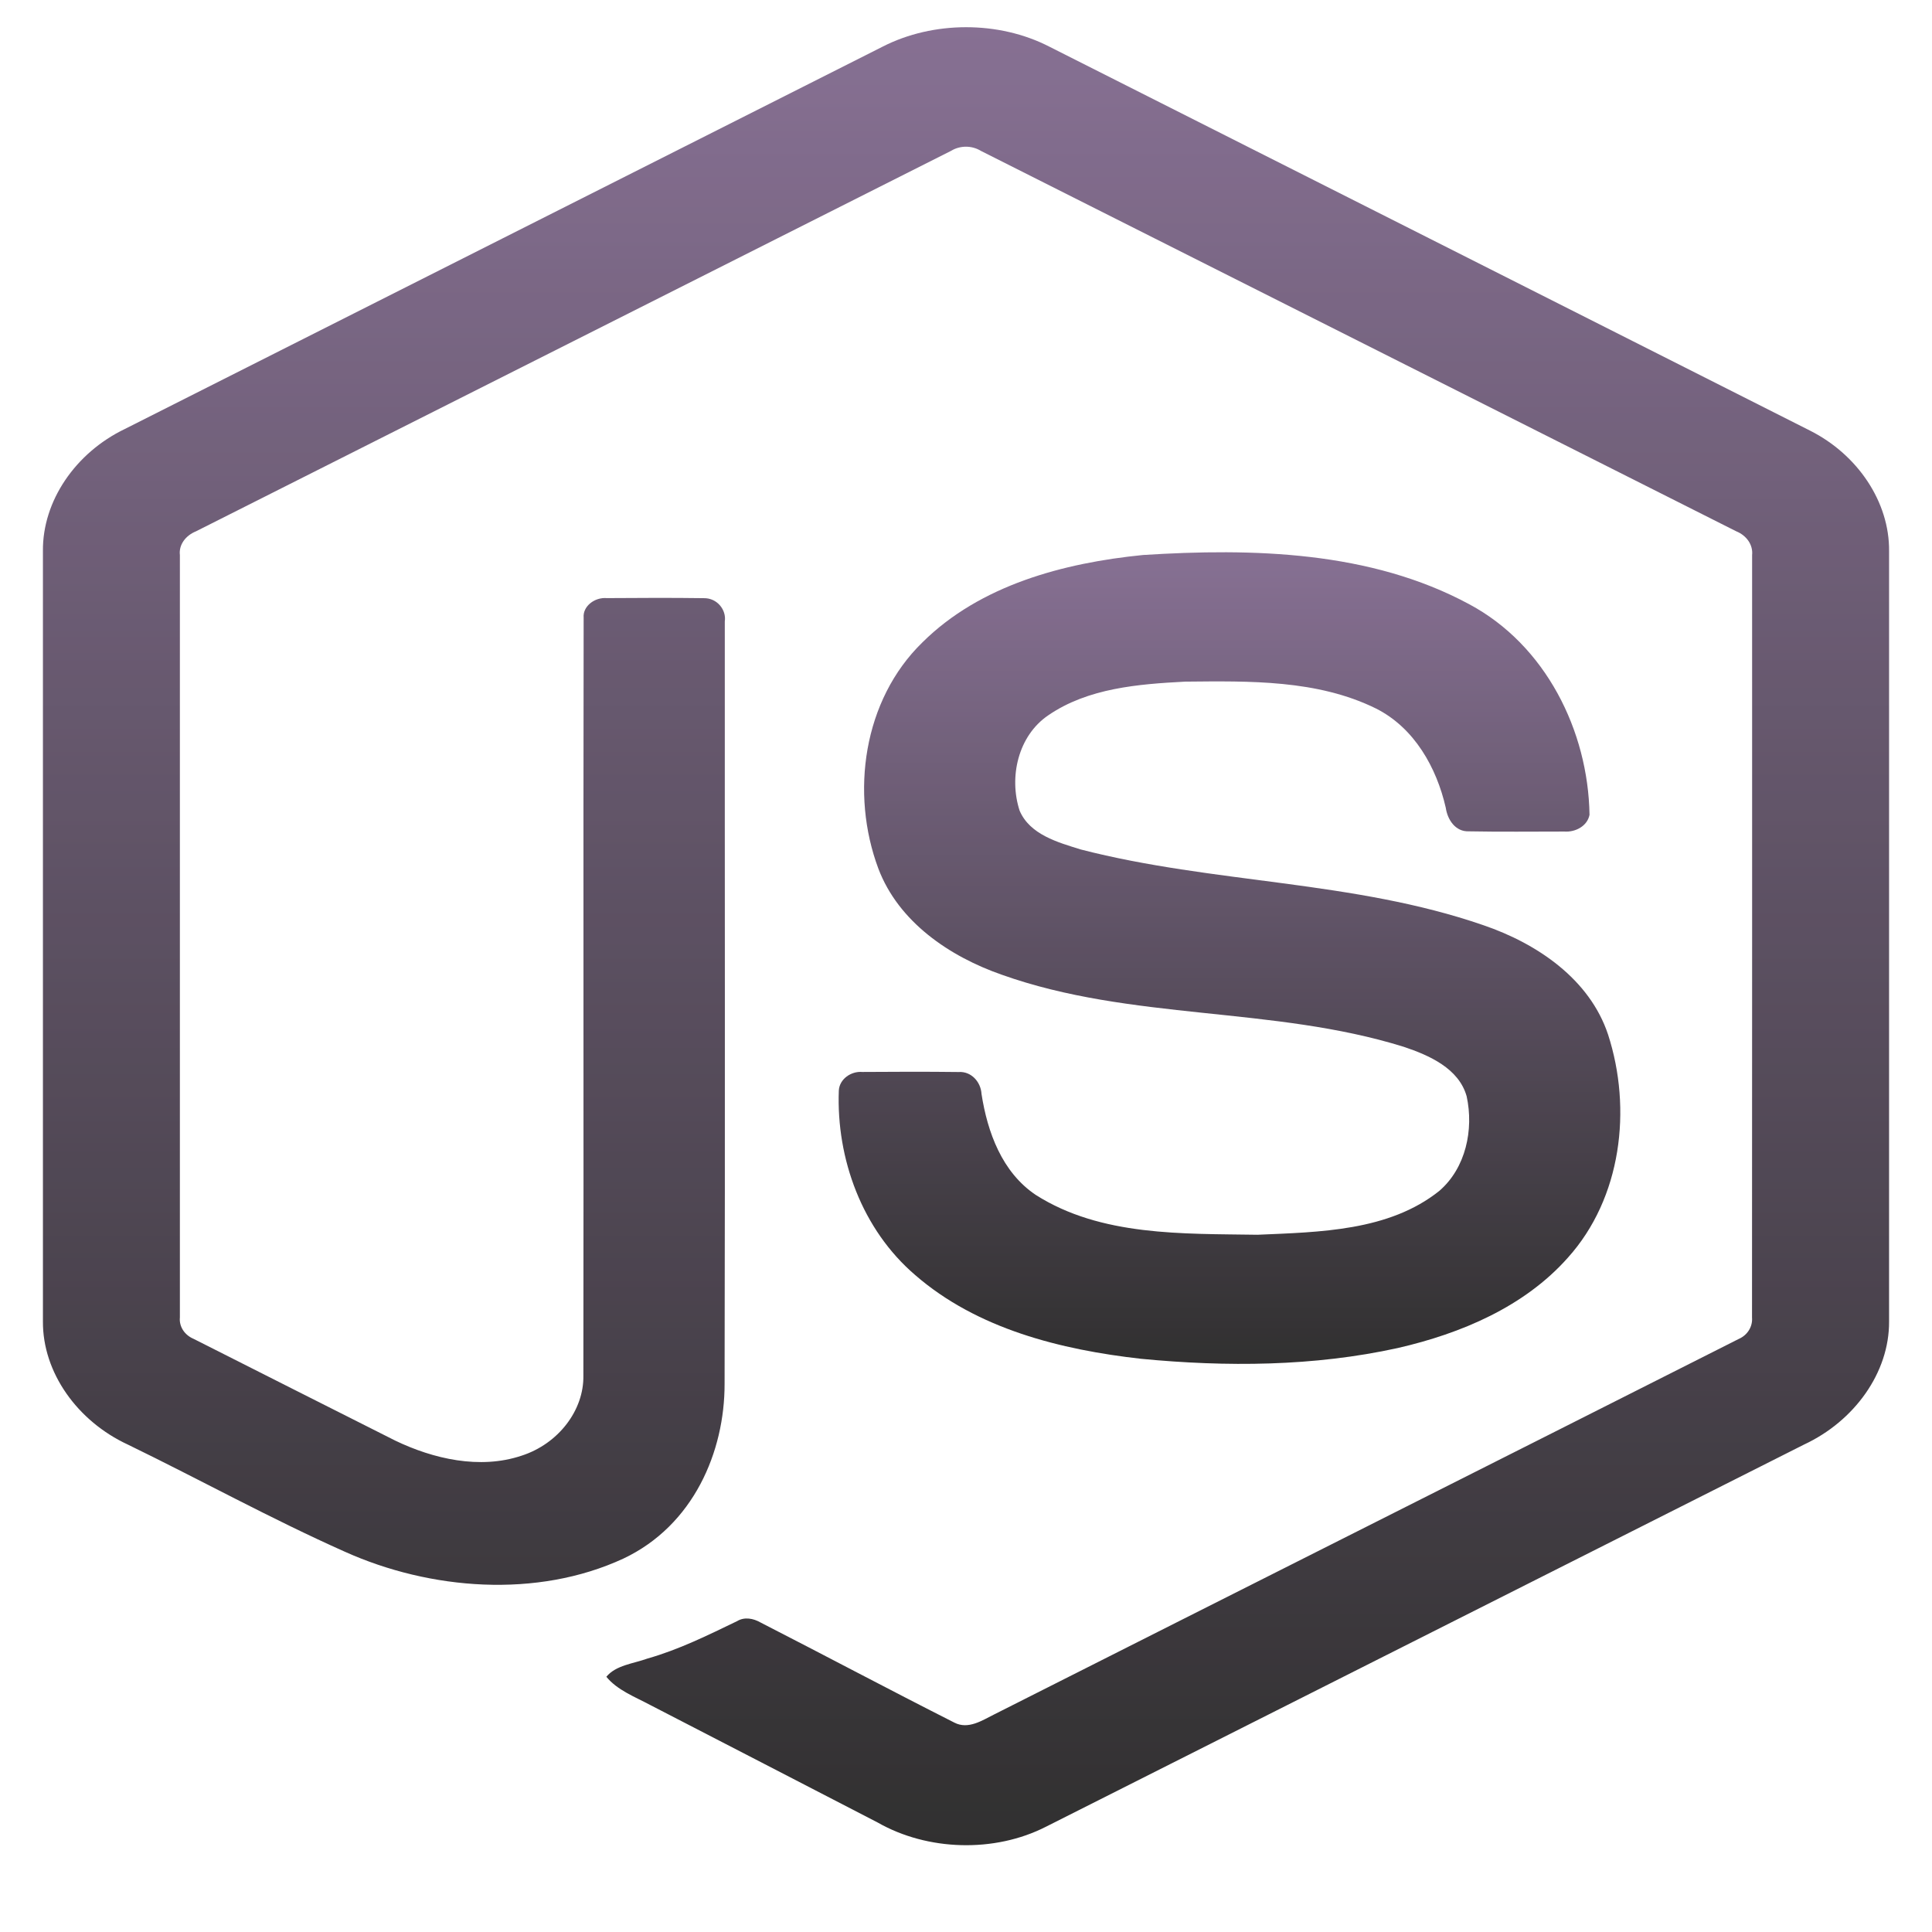
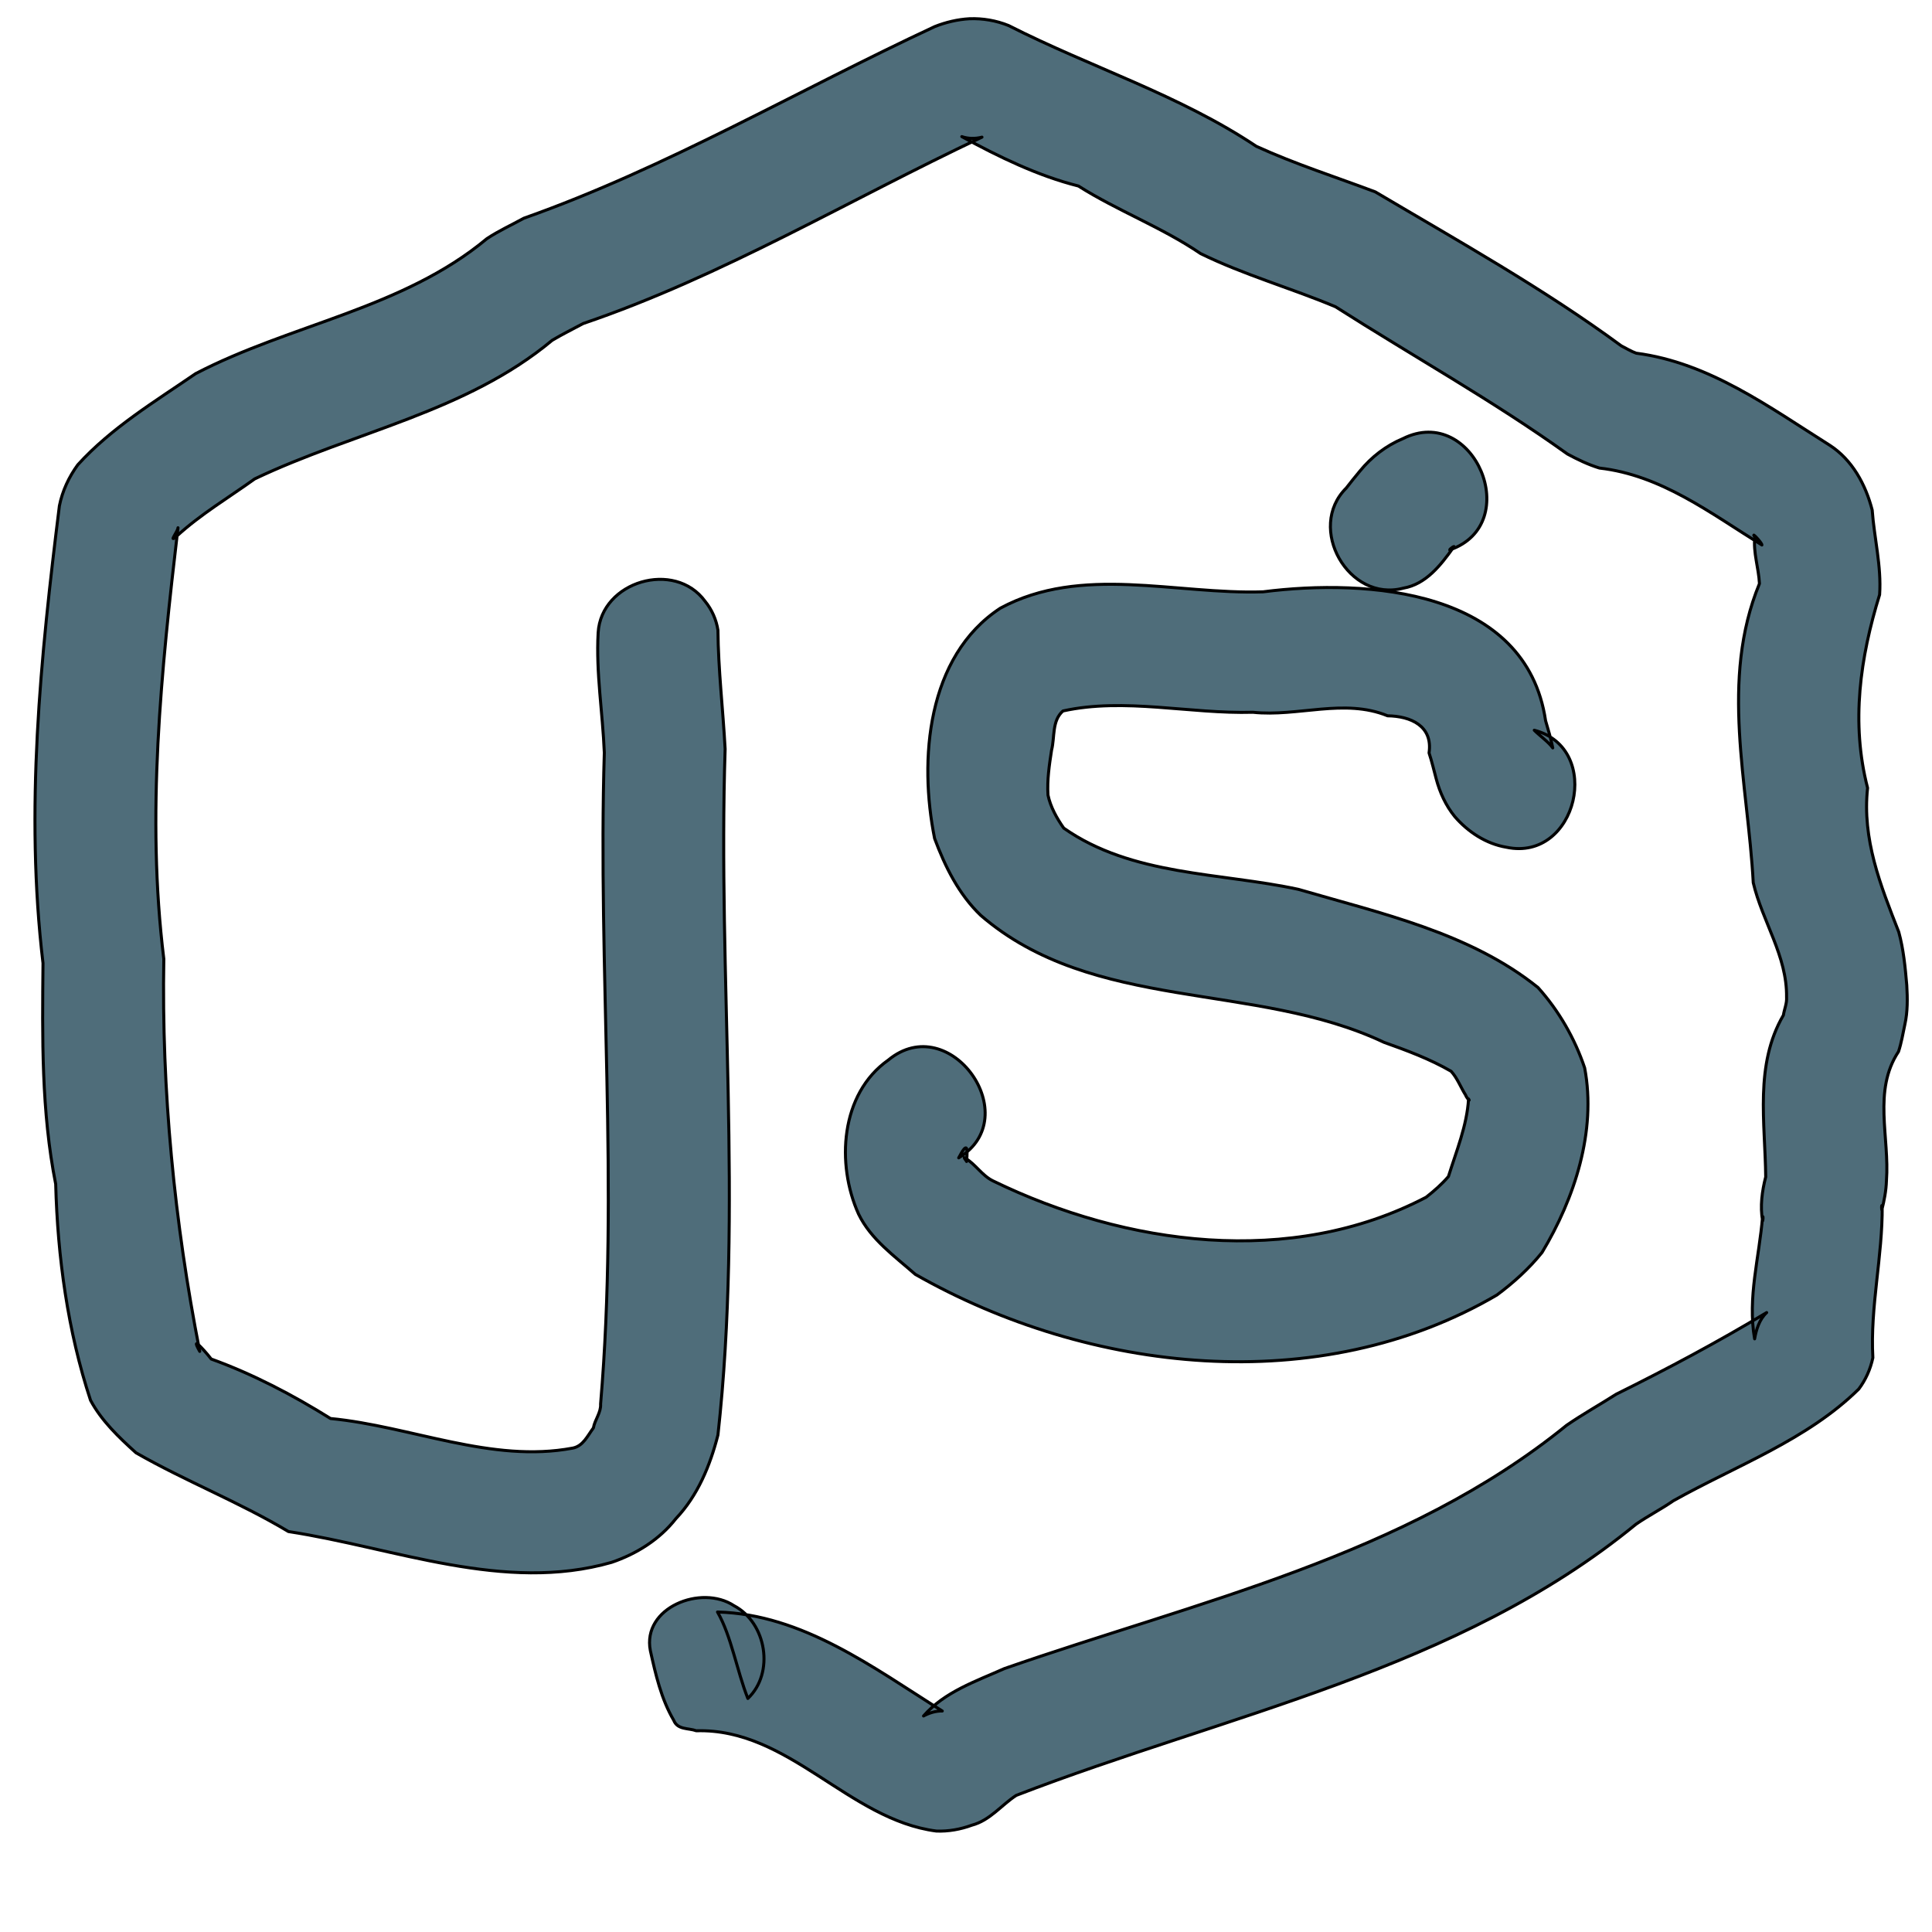
- <svg xmlns="http://www.w3.org/2000/svg" xmlns:xlink="http://www.w3.org/1999/xlink" version="1.1" preserveAspectRatio="xMidYMid meet" viewBox="0 0 640 640" width="640" height="640">
+ <svg xmlns="http://www.w3.org/2000/svg" xmlns:ns1="http://vectornator.io" height="100%" style="fill-rule:nonzero;clip-rule:evenodd;stroke-linecap:round;stroke-linejoin:round;" xml:space="preserve" width="100%" version="1.1" viewBox="0 0 640 640">
  <defs>
-     <path d="M347.58 15.44C431.58 57.85 515.6 100.2 599.58 142.64C615.38 150.59 625.95 166.3 625.78 182.56C625.78 208.08 625.78 412.21 625.78 437.73C625.9 454.67 614.29 470.75 597.63 478.52C513.91 520.7 430.23 562.93 346.52 605.11C329.46 613.83 307.26 613.16 290.74 603.73C265.64 590.72 240.5 577.79 215.39 564.8C210.26 562.06 204.48 559.89 200.86 555.45C204.06 551.59 209.79 551.11 214.44 549.43C224.92 546.45 234.54 541.67 244.16 537.03C246.6 535.54 249.57 536.11 251.9 537.45C273.37 548.44 294.64 559.76 316.17 570.65C320.77 573.02 325.42 569.87 329.35 567.92C411.5 526.43 493.76 485.09 575.9 443.58C578.95 442.28 580.63 439.39 580.38 436.41C580.44 352.23 580.4 268.04 580.41 183.87C580.76 180.49 578.57 177.38 575.15 176C491.72 134.01 408.33 91.96 324.91 49.97C321.96 48.15 318.05 48.14 315.09 49.95C231.67 91.96 148.3 134.05 64.88 176.03C61.47 177.42 59.18 180.48 59.59 183.87C59.6 268.04 59.59 352.23 59.59 436.42C59.29 439.4 61.1 442.23 64.13 443.51C86.39 454.79 108.68 465.99 130.95 477.23C143.5 483.26 158.91 486.85 172.73 482.23C184.93 478.32 193.48 467.19 193.25 455.62C193.37 371.93 193.19 288.23 193.34 204.56C193.03 200.85 196.98 197.78 201.02 198.13C211.71 198.06 222.42 198 233.12 198.15C237.58 198.06 240.66 202.06 240.1 205.81C240.06 290.02 240.22 374.24 240.03 458.45C240.06 480.89 229.74 505.32 206.51 516.3C177.89 529.55 142.51 526.74 114.24 514.03C89.76 503.12 66.4 490.23 42.36 478.54C25.65 470.81 14.1 454.66 14.22 437.73C14.22 412.22 14.22 208.08 14.22 182.56C14.04 165.96 25.03 149.97 41.31 142.13C125.02 99.92 208.71 57.67 292.41 15.44C309.12 6.89 330.88 6.85 347.58 15.44Z" id="c2CxOjTQT8" />
-     <linearGradient id="gradientb1jNB4L1x" gradientUnits="userSpaceOnUse" x1="320" y1="9.01" x2="320" y2="611.25">
-       <stop style="stop-color: #6b4f7a;stop-opacity: 1" offset="0%" />
-       <stop style="stop-color: #010000;stop-opacity: 1" offset="100%" />
+     <linearGradient y1="9.01" id="LinearGradient" x1="320" y2="611.25" x2="320" gradientUnits="userSpaceOnUse" gradientTransform="matrix(1 0 0 1 0 0)">
+       <stop stop-color="#6b4f7a" offset="0" />
+       <stop stop-color="#010000" offset="1" />
    </linearGradient>
-     <path d="M486.7 200.16C512.05 213.71 526.1 242.13 526.55 269.91C525.84 273.65 521.87 275.72 518.24 275.46C507.68 275.45 497.13 275.6 486.57 275.39C482.09 275.56 479.49 271.49 478.93 267.58C475.9 254.3 468.55 241.14 455.87 234.73C436.4 225.11 413.82 225.6 392.6 225.8C377.1 226.61 360.43 227.93 347.3 236.92C337.22 243.73 334.16 257.47 337.76 268.54C341.15 276.49 350.45 279.05 358.06 281.41C401.91 292.72 448.37 291.6 491.38 306.48C509.18 312.55 526.6 324.34 532.7 342.73C540.67 367.37 537.18 396.82 519.4 416.6C504.98 432.88 483.99 441.74 463.04 446.55C435.18 452.68 406.27 452.84 377.98 450.12C351.38 447.12 323.69 440.23 303.15 422.36C285.59 407.32 277.02 383.89 277.87 361.27C278.07 357.45 281.93 354.79 285.64 355.1C296.27 355.02 306.9 354.99 317.53 355.12C321.77 354.82 324.92 358.44 325.14 362.38C327.1 375.04 331.92 388.33 343.12 395.84C364.72 409.58 391.83 408.64 416.57 409.03C437.06 408.13 460.07 407.86 476.79 394.5C485.62 386.88 488.23 374.13 485.85 363.17C483.26 353.91 473.44 349.59 465.01 346.77C421.72 333.27 374.74 338.17 331.88 322.9C314.48 316.84 297.65 305.37 290.97 287.74C281.64 262.79 285.91 231.92 305.55 212.81C324.7 193.8 352.35 186.47 378.63 183.85C415.01 181.55 453.96 182.49 486.7 200.16Z" id="dmaBs6XRZ" />
-     <linearGradient id="gradientb14ZNY06Uk" gradientUnits="userSpaceOnUse" x1="407.28" y1="182.94" x2="407.28" y2="451.8">
-       <stop style="stop-color: #6b4f7a;stop-opacity: 1" offset="0%" />
-       <stop style="stop-color: #010000;stop-opacity: 1" offset="100%" />
+     <linearGradient y1="182.94" id="LinearGradient_2" x1="407.28" y2="451.8" x2="407.28" gradientUnits="userSpaceOnUse" gradientTransform="matrix(1 0 0 1 0 0)">
+       <stop stop-color="#6b4f7a" offset="0" />
+       <stop stop-color="#010000" offset="1" />
    </linearGradient>
  </defs>
-   <g>
-     <g>
-       <g>
-         <use xlink:href="#c2CxOjTQT8" opacity="0.81" fill="url(#gradientb1jNB4L1x)" />
-         <g>
-           <use xlink:href="#c2CxOjTQT8" opacity="0.81" fill-opacity="0" stroke="#000000" stroke-width="1" stroke-opacity="0" />
-         </g>
+   <g id="Untitled" ns1:layerName="Untitled" visibility="hidden">
+     <g opacity="1">
+       <g opacity="1">
+         <path d="M347.58+15.44C431.58+57.85+515.6+100.2+599.58+142.64C615.38+150.59+625.95+166.3+625.78+182.56C625.78+208.08+625.78+412.21+625.78+437.73C625.9+454.67+614.29+470.75+597.63+478.52C513.91+520.7+430.23+562.93+346.52+605.11C329.46+613.83+307.26+613.16+290.74+603.73C265.64+590.72+240.5+577.79+215.39+564.8C210.26+562.06+204.48+559.89+200.86+555.45C204.06+551.59+209.79+551.11+214.44+549.43C224.92+546.45+234.54+541.67+244.16+537.03C246.6+535.54+249.57+536.11+251.9+537.45C273.37+548.44+294.64+559.76+316.17+570.65C320.77+573.02+325.42+569.87+329.35+567.92C411.5+526.43+493.76+485.09+575.9+443.58C578.95+442.28+580.63+439.39+580.38+436.41C580.44+352.23+580.4+268.04+580.41+183.87C580.76+180.49+578.57+177.38+575.15+176C491.72+134.01+408.33+91.96+324.91+49.97C321.96+48.15+318.05+48.14+315.09+49.95C231.67+91.96+148.3+134.05+64.88+176.03C61.47+177.42+59.18+180.48+59.59+183.87C59.6+268.04+59.59+352.23+59.59+436.42C59.29+439.4+61.1+442.23+64.13+443.51C86.39+454.79+108.68+465.99+130.95+477.23C143.5+483.26+158.91+486.85+172.73+482.23C184.93+478.32+193.48+467.19+193.25+455.62C193.37+371.93+193.19+288.23+193.34+204.56C193.03+200.85+196.98+197.78+201.02+198.13C211.71+198.06+222.42+198+233.12+198.15C237.58+198.06+240.66+202.06+240.1+205.81C240.06+290.02+240.22+374.24+240.03+458.45C240.06+480.89+229.74+505.32+206.51+516.3C177.89+529.55+142.51+526.74+114.24+514.03C89.76+503.12+66.4+490.23+42.36+478.54C25.65+470.81+14.1+454.66+14.22+437.73C14.22+412.22+14.22+208.08+14.22+182.56C14.04+165.96+25.03+149.97+41.31+142.13C125.02+99.92+208.71+57.67+292.41+15.44C309.12+6.89+330.88+6.85+347.58+15.44Z" opacity="0.81" fill="url(#LinearGradient)" />
+         <path stroke="#000000" stroke-opacity="0" stroke-width="1" d="M347.58+15.44C431.58+57.85+515.6+100.2+599.58+142.64C615.38+150.59+625.95+166.3+625.78+182.56C625.78+208.08+625.78+412.21+625.78+437.73C625.9+454.67+614.29+470.75+597.63+478.52C513.91+520.7+430.23+562.93+346.52+605.11C329.46+613.83+307.26+613.16+290.74+603.73C265.64+590.72+240.5+577.79+215.39+564.8C210.26+562.06+204.48+559.89+200.86+555.45C204.06+551.59+209.79+551.11+214.44+549.43C224.92+546.45+234.54+541.67+244.16+537.03C246.6+535.54+249.57+536.11+251.9+537.45C273.37+548.44+294.64+559.76+316.17+570.65C320.77+573.02+325.42+569.87+329.35+567.92C411.5+526.43+493.76+485.09+575.9+443.58C578.95+442.28+580.63+439.39+580.38+436.41C580.44+352.23+580.4+268.04+580.41+183.87C580.76+180.49+578.57+177.38+575.15+176C491.72+134.01+408.33+91.96+324.91+49.97C321.96+48.15+318.05+48.14+315.09+49.95C231.67+91.96+148.3+134.05+64.88+176.03C61.47+177.42+59.18+180.48+59.59+183.87C59.6+268.04+59.59+352.23+59.59+436.42C59.29+439.4+61.1+442.23+64.13+443.51C86.39+454.79+108.68+465.99+130.95+477.23C143.5+483.26+158.91+486.85+172.73+482.23C184.93+478.32+193.48+467.19+193.25+455.62C193.37+371.93+193.19+288.23+193.34+204.56C193.03+200.85+196.98+197.78+201.02+198.13C211.71+198.06+222.42+198+233.12+198.15C237.58+198.06+240.66+202.06+240.1+205.81C240.06+290.02+240.22+374.24+240.03+458.45C240.06+480.89+229.74+505.32+206.51+516.3C177.89+529.55+142.51+526.74+114.24+514.03C89.76+503.12+66.4+490.23+42.36+478.54C25.65+470.81+14.1+454.66+14.22+437.73C14.22+412.22+14.22+208.08+14.22+182.56C14.04+165.96+25.03+149.97+41.31+142.13C125.02+99.92+208.71+57.67+292.41+15.44C309.12+6.89+330.88+6.85+347.58+15.44Z" fill="#000000" stroke-linecap="butt" fill-opacity="0" opacity="0.81" stroke-linejoin="miter" />
      </g>
-       <g>
-         <use xlink:href="#dmaBs6XRZ" opacity="0.81" fill="url(#gradientb14ZNY06Uk)" />
-         <g>
-           <use xlink:href="#dmaBs6XRZ" opacity="0.81" fill-opacity="0" stroke="#000000" stroke-width="1" stroke-opacity="0" />
-         </g>
+       <g opacity="1">
+         <path d="M486.7+200.16C512.05+213.71+526.1+242.13+526.55+269.91C525.84+273.65+521.87+275.72+518.24+275.46C507.68+275.45+497.13+275.6+486.57+275.39C482.09+275.56+479.49+271.49+478.93+267.58C475.9+254.3+468.55+241.14+455.87+234.73C436.4+225.11+413.82+225.6+392.6+225.8C377.1+226.61+360.43+227.93+347.3+236.92C337.22+243.73+334.16+257.47+337.76+268.54C341.15+276.49+350.45+279.05+358.06+281.41C401.91+292.72+448.37+291.6+491.38+306.48C509.18+312.55+526.6+324.34+532.7+342.73C540.67+367.37+537.18+396.82+519.4+416.6C504.98+432.88+483.99+441.74+463.04+446.55C435.18+452.68+406.27+452.84+377.98+450.12C351.38+447.12+323.69+440.23+303.15+422.36C285.59+407.32+277.02+383.89+277.87+361.27C278.07+357.45+281.93+354.79+285.64+355.1C296.27+355.02+306.9+354.99+317.53+355.12C321.77+354.82+324.92+358.44+325.14+362.38C327.1+375.04+331.92+388.33+343.12+395.84C364.72+409.58+391.83+408.64+416.57+409.03C437.06+408.13+460.07+407.86+476.79+394.5C485.62+386.88+488.23+374.13+485.85+363.17C483.26+353.91+473.44+349.59+465.01+346.77C421.72+333.27+374.74+338.17+331.88+322.9C314.48+316.84+297.65+305.37+290.97+287.74C281.64+262.79+285.91+231.92+305.55+212.81C324.7+193.8+352.35+186.47+378.63+183.85C415.01+181.55+453.96+182.49+486.7+200.16Z" opacity="0.81" fill="url(#LinearGradient_2)" />
+         <path stroke="#000000" stroke-opacity="0" stroke-width="1" d="M486.7+200.16C512.05+213.71+526.1+242.13+526.55+269.91C525.84+273.65+521.87+275.72+518.24+275.46C507.68+275.45+497.13+275.6+486.57+275.39C482.09+275.56+479.49+271.49+478.93+267.58C475.9+254.3+468.55+241.14+455.87+234.73C436.4+225.11+413.82+225.6+392.6+225.8C377.1+226.61+360.43+227.93+347.3+236.92C337.22+243.73+334.16+257.47+337.76+268.54C341.15+276.49+350.45+279.05+358.06+281.41C401.91+292.72+448.37+291.6+491.38+306.48C509.18+312.55+526.6+324.34+532.7+342.73C540.67+367.37+537.18+396.82+519.4+416.6C504.98+432.88+483.99+441.74+463.04+446.55C435.18+452.68+406.27+452.84+377.98+450.12C351.38+447.12+323.69+440.23+303.15+422.36C285.59+407.32+277.02+383.89+277.87+361.27C278.07+357.45+281.93+354.79+285.64+355.1C296.27+355.02+306.9+354.99+317.53+355.12C321.77+354.82+324.92+358.44+325.14+362.38C327.1+375.04+331.92+388.33+343.12+395.84C364.72+409.58+391.83+408.64+416.57+409.03C437.06+408.13+460.07+407.86+476.79+394.5C485.62+386.88+488.23+374.13+485.85+363.17C483.26+353.91+473.44+349.59+465.01+346.77C421.72+333.27+374.74+338.17+331.88+322.9C314.48+316.84+297.65+305.37+290.97+287.74C281.64+262.79+285.91+231.92+305.55+212.81C324.7+193.8+352.35+186.47+378.63+183.85C415.01+181.55+453.96+182.49+486.7+200.16Z" fill="#000000" stroke-linecap="butt" fill-opacity="0" opacity="0.81" stroke-linejoin="miter" />
      </g>
    </g>
  </g>
+   <g id="Layer 1" ns1:layerName="Layer 1">
+     <path stroke="#000000" stroke-width="1" d="M198.144+209.609C199.139+192.552+223.515+185.375+233.575+199.192C235.806+201.928+237.289+205.265+237.826+208.754C237.928+221.857+239.5+234.976+240.209+248.129C237.741+323.849+246.149+399.859+237.829+475.349C235.25+485.437+231.154+495.416+223.891+503.076C218.514+509.97+210.821+514.765+202.603+517.552C167.001+527.753+130.756+512.731+95.552+507.346C79.237+497.572+61.451+490.655+45.057+481.26C39.375+476.122+33.65+470.697+29.991+463.868C22.433+440.928+19.08+416.409+18.448+392.249C13.664+368.139+14.012+343.544+14.246+319.069C8.233+268.55+13.424+217.799+19.675+167.569C20.655+162.647+22.814+158.007+25.772+153.964C36.944+141.669+51.268+133.064+64.813+123.764C96.334+107.363+133.487+102.256+161.302+79.049C165.197+76.474+169.46+74.527+173.547+72.283C220.858+55.56+264.401+29.88+309.68+8.795C313.335+7.358+317.213+6.439+321.138+6.208C325.558+6.035+330.018+6.807+334.119+8.467C361.342+22.309+390.563+31.378+416.179+48.474C429.032+54.352+442.432+58.605+455.61+63.577C483.102+79.853+511.269+95.581+537.074+114.566C538.713+115.393+540.285+116.388+542.022+116.998C566.213+120.161+586.012+134.828+606.07+147.462C613.558+152.268+618.027+160.519+620.188+168.958C620.862+178.305+623.287+187.556+622.645+196.997C616.188+217.86+613.091+239.44+618.663+261.013C616.814+277.997+622.926+293.248+628.983+308.712C630.57+314.471+631.13+320.428+631.642+326.358C631.896+330.704+631.965+335.126+631.005+339.398C630.357+342.395+629.878+345.441+628.908+348.358C620.314+361.376+626.008+376.796+624.905+391.182C624.804+394.435+624.176+397.665+623.382+400.805C623.299+400.51+623.216+398.941+623.504+399.409C623.65+416.275+619.475+432.884+620.41+449.778C619.616+453.513+618.044+457.084+615.741+460.137C598.651+477.01+575.086+485.51+554.324+497.147C550.311+499.93+545.94+502.148+541.929+504.93C483.042+553.262+406.041+567.94+336.657+594.734C331.726+597.928+327.945+603.047+321.924+604.622C318.182+606.003+314.173+606.718+310.18+606.561C281.043+602.791+261.322+572.439+230.648+573.338C228.055+572.382+224.458+573.097+223.177+569.865C219.037+562.812+217.186+554.7+215.437+546.794C212.65+532.56+232.278+524.724+243.164+531.917C253.979+537.644+256.625+554.204+247.737+562.636C244.091+553.462+242.271+541.962+237.682+534C265.851+534.73+289.227+552.413+312.142+566.794C309.996+566.735+307.804+567.421+305.935+568.436C312.88+560.43+323.31+556.943+332.726+552.735C396.356+530.568+465.573+515.547+518.942+472.156C524.268+468.482+529.933+465.329+535.384+461.849C552.355+453.445+569.007+444.56+585.234+434.805C582.82+437.001+581.733+440.567+581.243+443.512C578.823+429.858+582.813+416.433+583.874+402.972C584.135+402.88+584.016+404.091+583.885+404.448C583.016+399.627+583.694+394.588+584.912+389.869C584.755+371.907+581.163+352.756+590.767+336.297C591.08+334.309+591.98+332.354+591.821+330.323C592.035+316.713+583.791+305.247+580.786+292.401C579.02+259.442+569.667+225.297+582.842+193.33C582.585+188.154+580.723+183.067+581.304+177.863C579.789+175.76+583.714+179.809+583.654+180.537C566.65+170.032+550.344+157.389+529.824+155.047C526.122+153.908+522.619+152.231+519.221+150.391C494.574+132.727+467.938+117.91+442.401+101.617C427.656+95.418+412.161+91.074+397.714+84.004C384.926+75.293+370.202+69.83+357.24+61.62C343.844+58.255+330.83+51.925+318.609+45.254C320.76+46.001+323.098+46.007+325.295+45.434C281.683+65.988+239.299+91.5+193.195+107.169C189.765+109.009+186.253+110.74+182.91+112.734C154.479+136.481+117.104+143.038+84.398+158.626C75.651+164.907+66.457+170.342+58.447+177.689C55.664+180.079+58.955+176.006+58.963+174.827C53.405+222.213+48.388+270.026+54.265+317.655C53.492+361.301+57.772+404.93+66.168+447.666C62.301+440.849+69.725+449.774+69.972+450.193C83.812+455.203+96.98+462.09+109.491+469.902C136.202+472.478+162.844+484.764+189.701+479.707C193.164+479.041+194.587+475.681+196.571+473.018C197.041+470.283+199.137+467.927+198.953+465.1C205.065+393.277+198.003+321.245+200.188+249.319C199.653+236.077+197.4+222.845+198.144+209.609L198.144+209.609Z" fill="#4f6d7a" stroke-linecap="butt" opacity="1" stroke-linejoin="round" />
+     <path stroke="#000000" stroke-width="1" d="M294.256+351.161C314.663+334.274+340.016+370.002+317.58+383.551C320.423+378.145+320.6+379.941+320.194+384.756C320.085+384.424+318.851+383.064+319.756+383.645C323.199+385.71+325.317+389.425+328.951+391.191C372.951+412.591+427.64+420.028+472.423+396.597C475.062+394.529+477.628+392.282+479.816+389.73C482.429+381.311+485.951+372.899+486.478+364.035C487.334+365.541+485.657+363.378+485.515+362.784C483.885+360.201+482.75+357.126+480.7+354.872C473.707+350.818+466.052+347.984+458.454+345.282C415.735+325.075+362.291+335.482+324.885+303.227C317.623+296.284+313.061+287.07+309.604+277.767C304.361+251.721+307.005+217.429+331.392+201.458C358.223+186.982+389.532+196.996+418.418+196.047C453.079+191.629+505.581+195.308+511.995+238.738C512.885+241.718+513.761+244.702+514.37+247.758C513.187+245.97+509.802+243.499+508.246+241.896C531.316+247.88+522.368+285.61+499.026+280.662C492.309+279.55+486.3+275.593+481.893+270.486C478.946+266.861+476.963+262.523+475.768+258.026C474.992+255.152+474.33+252.249+473.391+249.421C474.698+240.463+467.32+237.231+459.66+237.121C445.27+231.224+429.93+237.53+415.057+235.949C394.184+236.554+372.568+231.008+352.121+235.515C348.418+238.769+349.446+244.162+348.349+248.49C347.593+253.396+346.839+258.399+347.16+263.368C347.974+267.292+350.078+271.068+352.373+274.322C375.038+290.214+404.097+288.983+430.126+294.609C457.38+302.568+486.958+308.996+509.484+327.134C516.37+334.782+521.687+344.029+524.944+353.77C528.919+374.687+521.564+397.061+510.824+414.889C506.523+420.239+501.38+424.894+495.88+428.979C437.028+463.458+360.732+454.899+303.193+422.139C296.357+416.098+288.495+410.61+284.408+402.166C276.957+385.667+278.357+362.343+294.256+351.161L294.256+351.161Z" fill="#4f6d7a" stroke-linecap="butt" opacity="1" stroke-linejoin="round" />
+     <path stroke="#000000" stroke-width="1" d="M464.688+145.321C488.243+133.521+505.148+173.606+480.238+182.171C480.136+181.874+482.409+180.353+481.398+181.432C477.277+187.198+472.36+193.547+464.896+194.825C446.759+199.701+432.648+174.86+445.96+161.678C447.444+159.793+448.912+157.894+450.469+156.068C454.257+151.418+459.143+147.631+464.688+145.321L464.688+145.321Z" fill="#4f6d7a" stroke-linecap="butt" opacity="1" stroke-linejoin="round" />
+   </g>
</svg>
